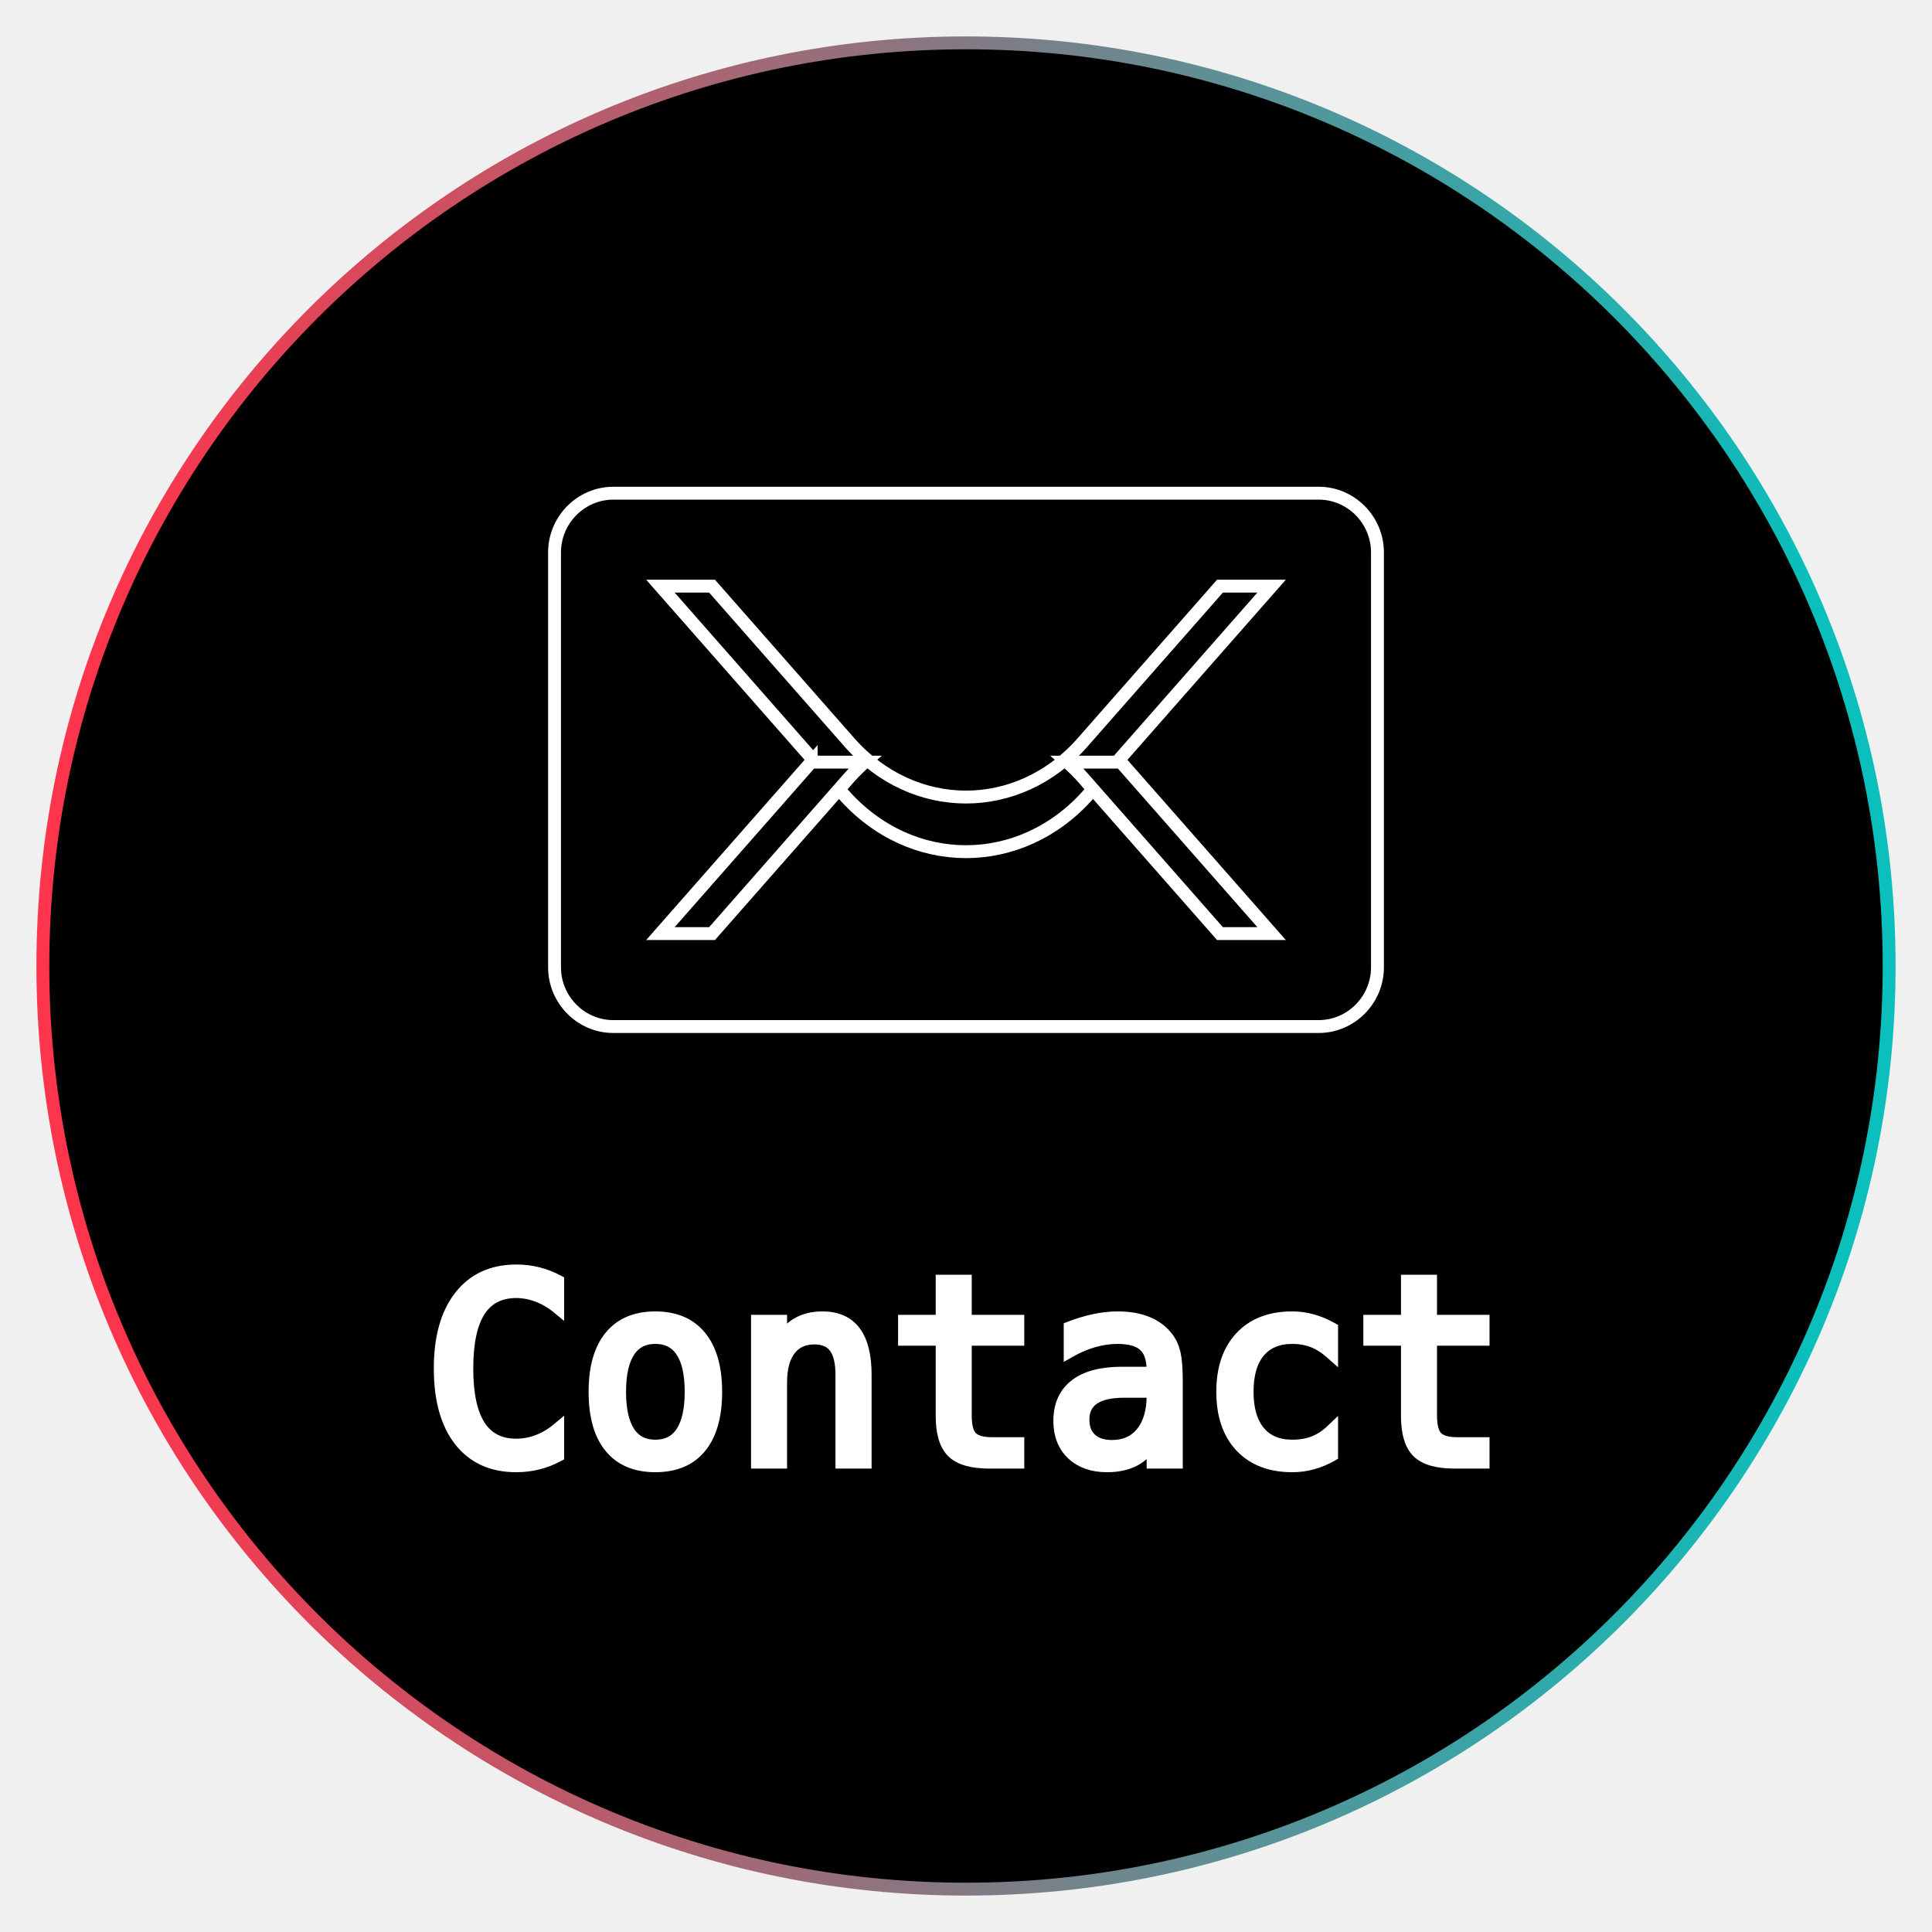
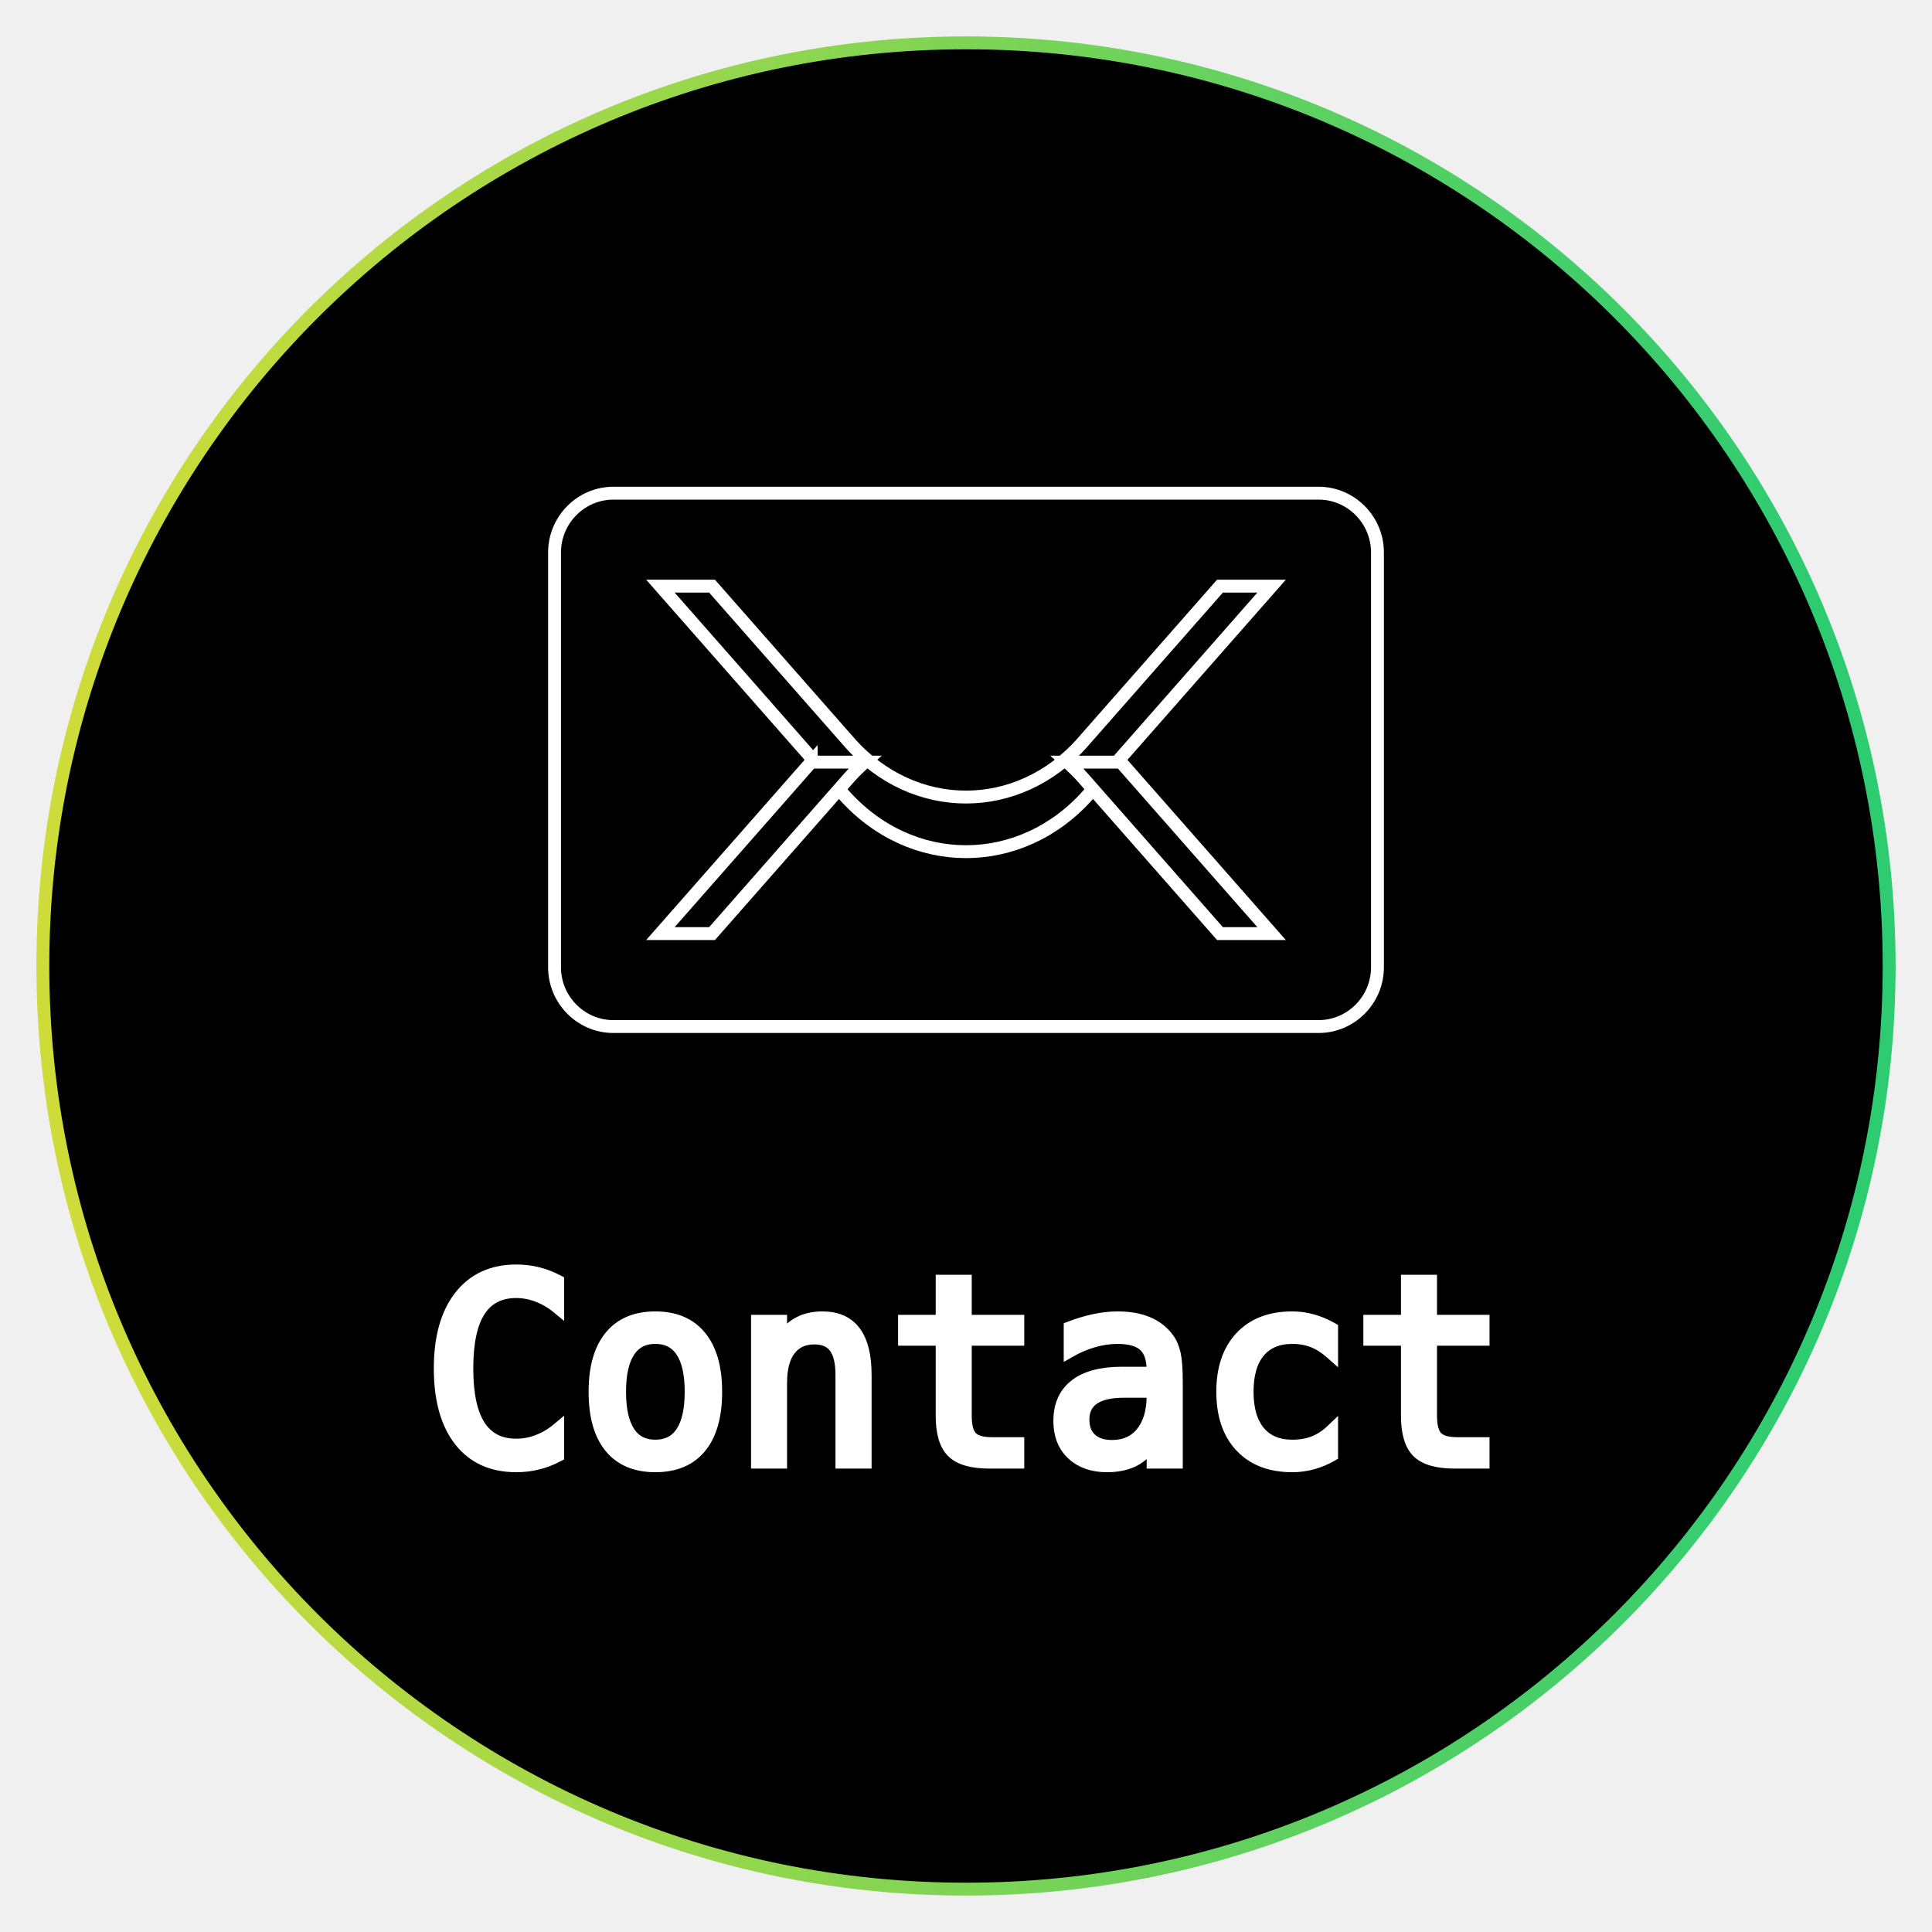
<svg xmlns="http://www.w3.org/2000/svg" version="1.1" id="contact" x="0px" y="0px" width="300px" height="300px" viewBox="0 0 300 300" enable-background="new 0 0 300 300" xml:space="preserve">
  <defs>
    <style>
		@-webkit-keyframes dash {
			from {
				stroke-dashoffset: 1000;
			}
			to {
				stroke-dashoffset: 0;
			}
		}

		#lingkaran {
		stroke-dasharray: 1000;
			stroke-dashoffset: 0;
			stroke-width: 2;
			-webkit-animation: dash 5s ease-in-out forwards;
			-o-animation: dash 5s ease-in-out forwards;
			-moz-animation: dash 5s ease-in-out forwards;
			animation: dash 5s ease-in-out forwards;
			stroke: url(#MyGradient);
			transition: 200ms;
			transition-timing-function: ease-in-out;
			-webkit-transition: 200ms;
			-webkit-transition-timing-function: ease-in-out;
		}


		#text {
		stroke-dasharray: 1000;
			stroke-dashoffset: 0;
			stroke-width: 2;
			-webkit-animation: dash 5s ease-in-out forwards;
			-o-animation: dash 5s ease-in-out forwards;
			-moz-animation: dash 5s ease-in-out forwards;
			animation: dash 5s ease-in-out forwards;
			transition: 200ms;
			transition-timing-function: ease-in-out;
			-webkit-transition: 200ms;
			-webkit-transition-timing-function: ease-in-out;
		}

		#mail {
		stroke-dasharray: 1000;
			stroke-dashoffset: 0;
			stroke-width: 2;
			-webkit-animation: dash 5s ease-in-out forwards;
			-o-animation: dash 5s ease-in-out forwards;
			-moz-animation: dash 5s ease-in-out forwards;
			animation: dash 5s ease-in-out forwards;
			transition: 200ms;
			transition-timing-function: ease-in-out;
			-webkit-transition: 200ms;
			-webkit-transition-timing-function: ease-in-out;
		}

		#lipatan_atas {
		stroke-dasharray: 1000;
			stroke-dashoffset: 0;
			stroke-width: 2;
			-webkit-animation: dash 5s ease-in-out forwards;
			-o-animation: dash 5s ease-in-out forwards;
			-moz-animation: dash 5s ease-in-out forwards;
			animation: dash 5s ease-in-out forwards;
			transition: 200ms;
			transition-timing-function: ease-in-out;
			-webkit-transition: 200ms;
			-webkit-transition-timing-function: ease-in-out;
		}

		#lipatan_kiri {
		stroke-dasharray: 1000;
			stroke-dashoffset: 0;
			stroke-width: 2;
			-webkit-animation: dash 5s ease-in-out forwards;
			-o-animation: dash 5s ease-in-out forwards;
			-moz-animation: dash 5s ease-in-out forwards;
			animation: dash 5s ease-in-out forwards;
			transition: 200ms;
			transition-timing-function: ease-in-out;
			-webkit-transition: 200ms;
			-webkit-transition-timing-function: ease-in-out;
		}

		#lipatan_kanan {
		stroke-dasharray: 1000;
			stroke-dashoffset: 0;
			stroke-width: 2;
			-webkit-animation: dash 5s ease-in-out forwards;
			-o-animation: dash 5s ease-in-out forwards;
			-moz-animation: dash 5s ease-in-out forwards;
			animation: dash 5s ease-in-out forwards;
			transition: 200ms;
			transition-timing-function: ease-in-out;
			-webkit-transition: 200ms;
			-webkit-transition-timing-function: ease-in-out;
		}

	</style>
    <defs>
      <linearGradient id="MyGradient">
-         <stop offset="5%" stop-color="#FC354C" />
-         <stop offset="95%" stop-color="#0ABFBC" />
+         <stop offset="5%" stop-color="#CDDC39" />
+         <stop offset="95%" stop-color="#2ecc71" />
      </linearGradient>
    </defs>
  </defs>
  <g>
    <circle id="lingkaran" cx="150" cy="150" r="143.345" />
    <text id="text" transform="matrix(1 0 0 1 65.6445 227.041)" fill="#FFFFFF" stroke="#FFFFFF" font-family="'Lucida Console', Monaco, monospace" font-size="40">Contact</text>
    <g>
      <g>
        <path id="mail" fill="none" stroke="#FFFFFF" stroke-width="3" stroke-miterlimit="10" d="M213.892,150.2c0,5.06-4.107,9.201-9.126,9.201     H95.235c-5.02,0-9.126-4.142-9.126-9.201V85.786c0-5.061,4.106-9.203,9.126-9.203h109.531c5.019,0,9.126,4.142,9.126,9.203V150.2     z" />
      </g>
      <g>
        <path id="lipatan_atas" stroke="#FFFFFF" d="M189.436,91.016l-21.326,24.253c-9.959,11.33-26.259,11.33-36.218,0l-21.327-24.253h-8.018l28.391,32.289     c10.485,11.923,27.642,11.923,38.125,0l28.392-32.289H189.436z" />
        <g>
          <path id="lipatan_kiri" stroke="#FFFFFF" d="M125.958,118.345l-23.412,26.625h8.018l21.327-24.254c0.759-0.862,1.566-1.639,2.393-2.37H125.958z" />
          <path id="lipatan_kanan" stroke="#FFFFFF" d="M174.044,118.345h-8.327c0.828,0.731,1.634,1.508,2.393,2.37l21.326,24.254h8.019L174.044,118.345z" />
        </g>
      </g>
    </g>
  </g>
</svg>
